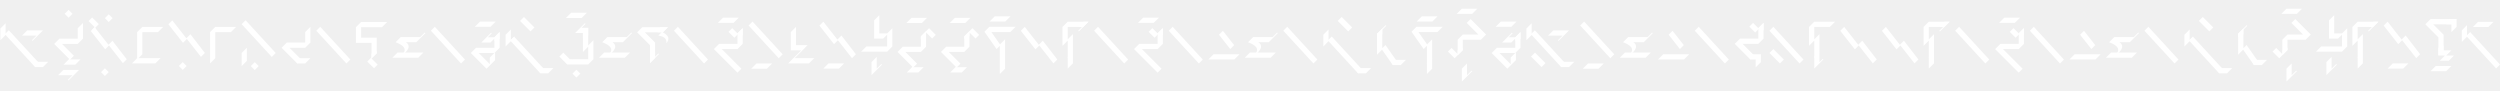
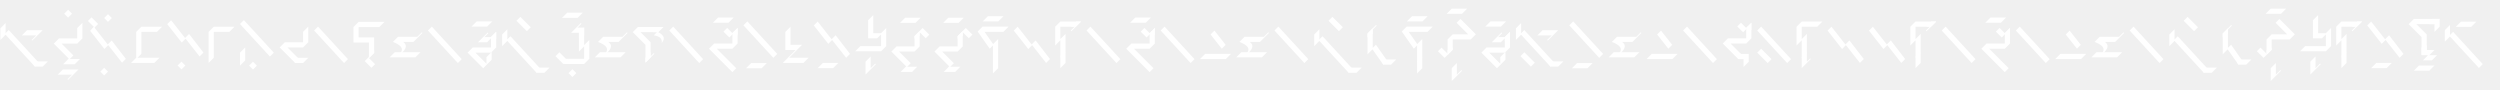
- <svg xmlns="http://www.w3.org/2000/svg" viewBox="0 0 1440 52" width="1440" height="52" fill="#fff" color="#fff" stroke="none">
+ <svg xmlns="http://www.w3.org/2000/svg" viewBox="0 0 1450 52" width="1450" height="52" fill="#fff" color="#fff" stroke="none">
  <g>
    <svg x="0" y="0" width="28" height="52" viewBox="0 0 91.3 172.295" preserveAspectRatio="xMidYMid meet" color="#fff" fill="#fff" stroke="none">
      <g transform="translate(45.65 86.14745)">
        <g>
          <g>
            <path d="M -29.35 -28.175 l -7.5 7.5 57.5 62.5 7.5 -7.5 -57.5 -62.5 z" />
            <path d="M -35.65 -19.475 q 4.2 0.65 6.3 -2.7 q 0.8 -1 0 -6 l -6.3 6.3 l 0 -19.95 l -10 10.1 l 0 22.35 l 10 -10.1 z" />
            <path d="M 18.05 31.825 q -1.655 2.716 2.6 10 l 15 0 l 10 -10 l -20 0 q -7.015 -2.931 -7.6 0 z" />
            <path d="M 23.25 -18.175 l -8.8 8.8 l 1.2 1.2 l 20 -20 l -30 0 l -10 10 l 27.6 0 z" />
          </g>
        </g>
      </g>
    </svg>
    <svg x="31" y="0" width="17" height="52" viewBox="0 0 55 172.295" preserveAspectRatio="xMidYMid meet" color="#fff" fill="#fff" stroke="none">
      <g transform="translate(27.5 86.14745)">
        <g>
          <g>
            <path d="M 27.5 -42.325 l -10 10 l 0 20 l -35 0 l -10 10 l 29.95 29.95 l 7.5 -7.5 l -22.45 -22.45 l 30 0 l 10 -10 l 0 -30 z" />
            <g>
              <path d="M 1.55 26.025 l -11.2 11.3 l 22.4 0 l 10 -10.1 l -19.9 0 l 7.1 -7.1 q -10.446 -1.157 -8.4 5.9 z" />
            </g>
            <path d="M -7.5 -59.825 l 7.5 7.5 l 7.5 -7.5 l -7.5 -7.5 l -7.5 7.5 z" />
            <path d="M 7.6 57.325 l -8.8 8.8 l 1.2 1.2 l 20 -20 l -30 0 l -10 10 l 27.6 0 z" />
          </g>
        </g>
      </g>
    </svg>
    <svg x="51" y="0" width="22" height="52" viewBox="0 0 74.3 172.295" preserveAspectRatio="xMidYMid meet" color="#fff" fill="#fff" stroke="none">
      <g transform="translate(37.15 86.14745)">
        <g>
          <g>
            <path d="M -4.85 8.1 l 7.45 -7.5 27.05 34.4 7.5 -7.5 -27.8 -36 -7.75 7.8 -26.95 -34.3 -7.5 7.5 28 35.6 z" />
            <path d="M -37.15 -46.8 l 11.8 11.8 l -5 5 q 7.681 1.687 7.1 -0.5 l -0.95 -3.35 l 7.05 -7.05 l -13 -12.9 z" />
            <path d="M -5.35 -52.5 l 7.5 7.5 l 7.5 -7.5 l -7.5 -7.5 l -7.5 7.5 z" />
            <path d="M -12.85 52.5 l 7.5 7.5 l 7.5 -7.5 l -7.5 -7.5 l -7.5 7.5 z" />
          </g>
        </g>
      </g>
    </svg>
    <svg x="76" y="0" width="18" height="52" viewBox="0 0 60 172.295" preserveAspectRatio="xMidYMid meet" color="#fff" fill="#fff" stroke="none">
      <g transform="translate(30 86.14745)">
        <g>
          <g>
            <path d="M -10 -35 l -10 10 l 0 50 l -10 10 l 45 0 l 10 -10 l -42.6 0 l 7.6 -7.6 l 0 -42.4 l 30 0 l 10 -10 l -40 0 z" />
          </g>
        </g>
      </g>
    </svg>
    <svg x="97" y="0" width="21" height="52" viewBox="0 0 70 172.295" preserveAspectRatio="xMidYMid meet" color="#fff" fill="#fff" stroke="none">
      <g transform="translate(35 86.14745)">
        <g>
          <g>
            <path d="M -7 -4.4 l 7.45 -7.5 27.05 34.4 7.5 -7.5 -27.8 -36 -7.75 7.8 -26.95 -34.3 -7.5 7.5 28 35.6 z" />
            <path d="M -15 40 l 7.5 7.5 l 7.5 -7.5 l -7.5 -7.5 l -7.5 7.5 z" />
          </g>
        </g>
      </g>
    </svg>
    <svg x="121" y="0" width="15" height="52" viewBox="0 0 50 172.295" preserveAspectRatio="xMidYMid meet" color="#fff" fill="#fff" stroke="none">
      <g transform="translate(25 86.14745)">
        <g>
          <g>
            <path d="M -15 -35 l -10 10 l 0 60 l 10 -10 l 0 -50 l 30 0 l 10 -10 l -40 0 z" />
          </g>
        </g>
      </g>
    </svg>
    <svg x="139" y="0" width="20" height="52" viewBox="0 0 65 172.295" preserveAspectRatio="xMidYMid meet" color="#fff" fill="#fff" stroke="none">
      <g transform="translate(32.5 86.14745)">
        <g>
          <g>
            <path d="M -25 -47.5 l -7.5 7.5 57.5 62.5 7.5 -7.5 -57.5 -62.5 z" />
            <path d="M -22.5 5 l -10 10 l 0 25 l 10 -10 l 0 -25 z" />
            <path d="M -15 40 l 7.5 7.5 l 7.5 -7.5 l -7.5 -7.5 l -7.5 7.5 z" />
          </g>
        </g>
      </g>
    </svg>
    <svg x="162" y="0" width="17" height="52" viewBox="0 0 55 172.295" preserveAspectRatio="xMidYMid meet" color="#fff" fill="#fff" stroke="none">
      <g transform="translate(27.5 86.14745)">
        <g>
          <g>
            <path d="M 27.5 -34.975 l -10 10 l 0 20 l -35 0 l -10 10 l 29.95 29.95 l 7.5 -7.5 l -22.45 -22.45 l 30 0 l 10 -10 l 0 -30 z" />
            <g>
              <path d="M -0.15 24.975 q -1.655 2.716 2.6 10 l 15 0 l 10 -10 l -20 0 q -7.015 -2.931 -7.6 0 z" />
            </g>
          </g>
        </g>
      </g>
    </svg>
    <svg x="182" y="0" width="20" height="52" viewBox="0 0 65 172.295" preserveAspectRatio="xMidYMid meet" color="#fff" fill="#fff" stroke="none">
      <g transform="translate(32.5 86.14745)">
        <g>
          <g>
            <path d="M -25 -35 l -7.5 7.5 57.5 62.5 7.5 -7.5 -57.5 -62.5 z" />
          </g>
        </g>
      </g>
    </svg>
    <svg x="205" y="0" width="18" height="52" viewBox="0 0 60 172.295" preserveAspectRatio="xMidYMid meet" color="#fff" fill="#fff" stroke="none">
      <g transform="translate(30 86.14745)">
        <g>
          <g>
            <path d="M 20 -34.4 l 10 -10 l -50 0 l -10 10 l 0 30 l 30 0 l 0 30 l 10 -10 l 0 -30 l -30 0 l 0 -20 l 40 0 z" />
            <g>
              <path d="M 11.8 37.4 l -11.8 -11.8 l 10 -10 l 0 -5 q -5.188 7.964 -10 5 l 0 7.7 l -8.2 8.2 l 13 12.9 l 7 -7 z" />
            </g>
          </g>
        </g>
      </g>
    </svg>
    <svg x="226" y="0" width="19" height="52" viewBox="0 0 63.75 172.295" preserveAspectRatio="xMidYMid meet" color="#fff" fill="#fff" stroke="none">
      <g transform="translate(31.875 86.14745)">
        <g>
          <g>
            <path d="M -25.625 -5.65 q 24.3 9.1 15 21.3 l 1.25 1.15 q 15.85 -14.1 3.75 -22.45 l 20 0 l 17.5 -17.5 l -1.2 -1.2 l -8.7 8.7 l -37.6 0 l -10 10 z" />
            <path d="M -21.875 14.35 l -10 10 l 50 0 l 10 -10 l -50 0 z" />
          </g>
        </g>
      </g>
    </svg>
    <svg x="248" y="0" width="20" height="52" viewBox="0 0 65 172.295" preserveAspectRatio="xMidYMid meet" color="#fff" fill="#fff" stroke="none">
      <g transform="translate(32.5 86.14745)">
        <g>
          <g>
            <path d="M -25 -35 l -7.5 7.5 57.5 62.5 7.5 -7.5 -57.5 -62.5 z" />
          </g>
        </g>
      </g>
    </svg>
    <svg x="271" y="0" width="17" height="52" viewBox="0 0 55 172.295" preserveAspectRatio="xMidYMid meet" color="#fff" fill="#fff" stroke="none">
      <g transform="translate(27.5 86.14745)">
        <g>
          <g>
            <path d="M 27.5 -24.975 l -10 10 l 0 20 l -35 0 l -10 10 l 29.95 29.95 l 7.5 -7.5 l -22.45 -22.45 l 30 0 l 10 -10 l 0 -30 z" />
            <g>
              <path d="M 17.55 -12.575 l -0.05 5.05 q 4.6 -6.3 10 -4 l 0 -13.45 l -9.95 10 l -12.65 0 l 7.5 -7.5 l -1.2 -1.2 l -18.7 18.7 l 17.45 0 l 7.6 -7.6 z" />
            </g>
            <g>
              <path d="M 8.75 36.275 q -6.486 -1.216 -4.75 5 q 2.924 -3.894 5.95 -3.8 l 8.8 -8.8 l 0 -15 l -10 10 l 0 12.6 z" />
            </g>
            <path d="M 10 -34.975 l 10 -10 l -30 0 l -10 10 l 30 0 z" />
          </g>
        </g>
      </g>
    </svg>
    <svg x="291" y="0" width="28" height="52" viewBox="0 0 91.3 172.295" preserveAspectRatio="xMidYMid meet" color="#fff" fill="#fff" stroke="none">
      <g transform="translate(45.65 86.14745)">
        <g>
          <g>
            <path d="M -29.35 -16.25 l -7.5 7.5 57.5 62.5 7.5 -7.5 -57.5 -62.5 z" />
            <path d="M -35.65 -7.55 q 4.2 0.65 6.3 -2.7 q 0.8 -1 0 -6 l -6.3 6.3 l 0 -19.95 l -10 10.1 l 0 22.35 l 10 -10.1 z" />
            <path d="M 18.05 43.75 q -1.655 2.716 2.6 10 l 15 0 l 10 -10 l -20 0 q -7.015 -2.931 -7.6 0 z" />
            <path d="M -18.1 -46.25 l 20 20 l 7.5 -7.5 l -20 -20 l -7.5 7.5 z" />
          </g>
        </g>
      </g>
    </svg>
    <svg x="322" y="0" width="20" height="52" viewBox="0 0 65 172.295" preserveAspectRatio="xMidYMid meet" color="#fff" fill="#fff" stroke="none">
      <g transform="translate(32.5 86.14745)">
        <g>
          <g>
            <path d="M 22.5 36.85 l 10 -10 l 0 -36.3 l -10 10.05 l 0 -33.75 l -10 10 l 0 36.15 l 10 -10 l 0 23.85 l -30 0 l -10 10 l 40 0 z" />
            <g>
              <path d="M 22.5 -18.15 l 0 -15 l -12.6 0 l 7.5 -7.5 l -1.2 -1.2 l -18.7 18.7 l 15 0 l 0 10 q 3.85 -7.75 10 -5 z" />
            </g>
            <g>
              <path d="M -12.5 26.85 l -12.5 -12.5 l -7.5 7.5 l 15 15 q 8.65 -2.75 10 -10 l -5 0 z" />
            </g>
            <path d="M 10 -51.85 l 10 -10 l -30 0 l -10 10 l 30 0 z" />
            <path d="M -7.5 54.35 l 7.5 7.5 l 7.5 -7.5 l -7.5 -7.5 l -7.5 7.5 z" />
          </g>
        </g>
      </g>
    </svg>
    <svg x="345" y="0" width="19" height="52" viewBox="0 0 63.75 172.295" preserveAspectRatio="xMidYMid meet" color="#fff" fill="#fff" stroke="none">
      <g transform="translate(31.875 86.14745)">
        <g>
          <g>
            <path d="M -25.625 -5.65 q 24.3 9.1 15 21.3 l 1.25 1.15 q 15.85 -14.1 3.75 -22.45 l 20 0 l 17.5 -17.5 l -1.2 -1.2 l -8.7 8.7 l -37.6 0 l -10 10 z" />
            <path d="M -21.875 14.35 l -10 10 l 50 0 l 10 -10 l -50 0 z" />
          </g>
        </g>
      </g>
    </svg>
    <svg x="367" y="0" width="18" height="52" viewBox="0 0 60.959 172.295" preserveAspectRatio="xMidYMid meet" color="#fff" fill="#fff" stroke="none">
      <g transform="translate(30.49805 86.14745)">
        <g>
          <g>
            <path d="M -15.448 -25 l 34.95 0 l 10 -10 l -50 0 l -10 10 l 25 25 l 0 35 l 10 -10 l 0 -30.05 l -19.95 -19.95 z" />
            <g>
              <path d="M 13.852 -35 l 15.65 0 l -10 10 q 17.75 9.4 6.85 21.2 q 2.15 -12.25 -15.5 -14.85 l 6.3 -6.35 l -8.1 0 q 9.5 -4.8 4.8 -10 z" />
            </g>
            <g>
              <path d="M 4.502 13.8 q -5 12.14 -10 11.2 l 0 10 l 17.5 -17.5 l -1.2 -1.2 l -6.3 6.3 l 0 -8.8 z" />
            </g>
          </g>
        </g>
      </g>
    </svg>
    <svg x="388" y="0" width="20" height="52" viewBox="0 0 65 172.295" preserveAspectRatio="xMidYMid meet" color="#fff" fill="#fff" stroke="none">
      <g transform="translate(32.5 86.14745)">
        <g>
          <g>
            <path d="M -25 -35 l -7.5 7.5 57.5 62.5 7.5 -7.5 -57.5 -62.5 z" />
          </g>
        </g>
      </g>
    </svg>
    <svg x="411" y="0" width="17" height="52" viewBox="0 0 55 172.295" preserveAspectRatio="xMidYMid meet" color="#fff" fill="#fff" stroke="none">
      <g transform="translate(27.5 86.14745)">
        <g>
          <g>
            <path d="M 27.5 -32.475 l -10 10 l 0 20 l -35 0 l -10 10 l 29.95 29.95 l 7.5 -7.5 l -22.45 -22.45 l 30 0 l 10 -10 l 0 -30 z" />
            <g>
              <path d="M 17.85 -20.375 q 0.375 -0.363 1.15 -1.15 q 6.261 -1.099 8.5 3.8 l 0 -14.75 l -10 10 l -10 -10 l -7.15 7.15 l 11.3 11.2 l 5.85 -5.9 q 0.04 -0.029 0.35 -0.35 z" />
            </g>
            <g>
              <path d="M 17.45 52.475 l 7.5 -7.5 l -15 -15 q -6.8 0.5 -7.5 7.5 l 15 15 z" />
            </g>
            <path d="M 10 -42.475 l 10 -10 l -30 0 l -10 10 l 30 0 z" />
          </g>
        </g>
      </g>
    </svg>
    <svg x="431" y="0" width="20" height="52" viewBox="0 0 65 172.295" preserveAspectRatio="xMidYMid meet" color="#fff" fill="#fff" stroke="none">
      <g transform="translate(32.5 86.14745)">
        <g>
          <g>
            <path d="M -25 -45 l -7.5 7.5 57.5 62.5 7.5 -7.5 -57.5 -62.5 z" />
            <path d="M 2.5 45 l 10 -10 l -30 0 l -10 10 l 30 0 z" />
          </g>
        </g>
      </g>
    </svg>
    <svg x="454" y="0" width="15" height="52" viewBox="0 0 50 172.295" preserveAspectRatio="xMidYMid meet" color="#fff" fill="#fff" stroke="none">
      <g transform="translate(25 86.14745)">
        <g>
          <g>
            <path d="M -10 -35 l -10 10 l 0 35 l 19.95 0 l -24.95 25 l 40 0 l 10 -10 l -37.6 0 l 24.85 -25 l -22.25 0 l 0 -35 z" />
          </g>
        </g>
      </g>
    </svg>
    <svg x="472" y="0" width="21" height="52" viewBox="0 0 70 172.295" preserveAspectRatio="xMidYMid meet" color="#fff" fill="#fff" stroke="none">
      <g transform="translate(35 86.14745)">
        <g>
          <g>
            <path d="M -7 -1.9 l 7.45 -7.5 27.05 34.4 7.5 -7.5 -27.8 -36 -7.75 7.8 -26.95 -34.3 -7.5 7.5 28 35.6 z" />
            <path d="M 2.5 45 l 10 -10 l -30 0 l -10 10 l 30 0 z" />
          </g>
        </g>
      </g>
    </svg>
    <svg x="496" y="0" width="18" height="52" viewBox="0 0 60 172.295" preserveAspectRatio="xMidYMid meet" color="#fff" fill="#fff" stroke="none">
      <g transform="translate(30 86.14745)">
        <g>
          <g>
            <path d="M -20 2.5 l -10 10 l 50 0 l 10 -10 l 0 -35 l -10 10 l -15 0 l 0 -35 l -10 10 l 0 35 l 17.35 0 l 7.65 -7.6 l 0 22.6 l -40 0 z" />
            <path d="M -10 32.5 l 0 25 l 20 -20 l -1.2 -1.2 l -8.8 8.8 l 0 -22.6 l -10 10 z" />
          </g>
        </g>
      </g>
    </svg>
    <svg x="517" y="0" width="22" height="52" viewBox="0 0 73.8 172.295" preserveAspectRatio="xMidYMid meet" color="#fff" fill="#fff" stroke="none">
      <g transform="translate(36.9 86.14745)">
        <g>
          <g>
            <path d="M 18.1 -26.9 l -10 10 l 0 20 l -35 0 l -10 10 l 29.95 29.95 l 7.5 -7.5 l -22.45 -22.45 l 30 0 l 10 -10 l 0 -30 z" />
            <g>
              <path d="M 8.1 -16.9 l 0 5 q 6.25 -9 10 -5 l 0 -7.6 l 11.8 11.7 l 7 -7 l -12.95 -12.95 l -15.85 15.85 z" />
            </g>
            <g>
              <path d="M -7.85 41.45 l -11.2 11.3 l 22.4 0 l 10 -10.1 l -19.9 0 l 7.1 -7.1 q -10.446 -1.157 -8.4 5.9 z" />
            </g>
            <path d="M 10 -42.75 l 10 -10 l -30 0 l -10 10 l 30 0 z" />
          </g>
        </g>
      </g>
    </svg>
    <svg x="542" y="0" width="22" height="52" viewBox="0 0 73.8 172.295" preserveAspectRatio="xMidYMid meet" color="#fff" fill="#fff" stroke="none">
      <g transform="translate(36.9 86.14745)">
        <g>
          <g>
            <path d="M 18.1 -26.9 l -10 10 l 0 20 l -35 0 l -10 10 l 29.95 29.95 l 7.5 -7.5 l -22.45 -22.45 l 30 0 l 10 -10 l 0 -30 z" />
            <g>
              <path d="M 8.1 -16.9 l 0 5 q 6.25 -9 10 -5 l 0 -7.6 l 11.8 11.7 l 7 -7 l -12.95 -12.95 l -15.85 15.85 z" />
            </g>
            <g>
              <path d="M -7.85 41.45 l -11.2 11.3 l 22.4 0 l 10 -10.1 l -19.9 0 l 7.1 -7.1 q -10.446 -1.157 -8.4 5.9 z" />
            </g>
            <path d="M 10 -42.75 l 10 -10 l -30 0 l -10 10 l 30 0 z" />
          </g>
        </g>
      </g>
    </svg>
    <svg x="567" y="0" width="18" height="52" viewBox="0 0 59.45 172.295" preserveAspectRatio="xMidYMid meet" color="#fff" fill="#fff" stroke="none">
      <g transform="translate(29.725 86.14745)">
        <g>
          <g>
            <path d="M 29.675 -35 l -50 0 l -9.4 9.4 l 23.2 33.05 l 6.2 -6.25 l 0 33.8 l 10 -10 l 0 -36.15 l -1.1 1.1 q -2.967 2.977 -5.95 5.95 l -1.95 2 l -0.65 0.65 l -16.5 -23.5 l 36.2 0 l 10 -10 z" />
            <g>
              <path d="M -0.325 55 l 10 -10 l 0 -20 q -7.3 -5 -10 10 l 0 20 z" />
            </g>
            <path d="M 10 -45 l 10 -10 l -30 0 l -10 10 l 30 0 z" />
          </g>
        </g>
      </g>
    </svg>
    <svg x="588" y="0" width="21" height="52" viewBox="0 0 70 172.295" preserveAspectRatio="xMidYMid meet" color="#fff" fill="#fff" stroke="none">
      <g transform="translate(35 86.14745)">
        <g>
          <g>
            <path d="M -7 8.1 l 7.45 -7.5 27.05 34.4 7.5 -7.5 -27.8 -36 -7.75 7.8 -26.95 -34.3 -7.5 7.5 28 35.6 z" />
          </g>
        </g>
      </g>
    </svg>
    <svg x="612" y="0" width="15" height="52" viewBox="0 0 50 172.295" preserveAspectRatio="xMidYMid meet" color="#fff" fill="#fff" stroke="none">
      <g transform="translate(25 86.14745)">
        <g>
          <g>
            <path d="M -15 -45 l -10 10 l 0 36.3 l 10 -10.05 l 0 33.75 l 10 -10 l 0 -36.15 l -10 10 l 0 -23.85 l 30 0 l 10 -10 l -40 0 z" />
            <g>
              <path d="M 5.1 -27.5 l 1.2 1.2 l 18.7 -18.7 l -10 0 q 0.85 5.4 -10 10 l 7.6 0 l -7.5 7.5 z" />
            </g>
            <g>
              <path d="M -15 45 l 10 -10 l 0 -20 q -7.3 -5 -10 10 l 0 20 z" />
            </g>
          </g>
        </g>
      </g>
    </svg>
    <svg x="630" y="0" width="20" height="52" viewBox="0 0 65 172.295" preserveAspectRatio="xMidYMid meet" color="#fff" fill="#fff" stroke="none">
      <g transform="translate(32.5 86.14745)">
        <g>
          <g>
            <path d="M -25 -35 l -7.5 7.5 57.5 62.5 7.5 -7.5 -57.5 -62.5 z" />
          </g>
        </g>
      </g>
    </svg>
    <svg x="653" y="0" width="17" height="52" viewBox="0 0 55 172.295" preserveAspectRatio="xMidYMid meet" color="#fff" fill="#fff" stroke="none">
      <g transform="translate(27.5 86.14745)">
        <g>
          <g>
            <path d="M 27.5 -32.475 l -10 10 l 0 20 l -35 0 l -10 10 l 29.95 29.95 l 7.5 -7.5 l -22.45 -22.45 l 30 0 l 10 -10 l 0 -30 z" />
            <g>
              <path d="M 17.85 -20.375 q 0.375 -0.363 1.15 -1.15 q 6.261 -1.099 8.5 3.8 l 0 -14.75 l -10 10 l -10 -10 l -7.15 7.15 l 11.3 11.2 l 5.85 -5.9 q 0.04 -0.029 0.35 -0.35 z" />
            </g>
            <g>
              <path d="M 17.45 52.475 l 7.5 -7.5 l -15 -15 q -6.8 0.5 -7.5 7.5 l 15 15 z" />
            </g>
            <path d="M 10 -42.475 l 10 -10 l -30 0 l -10 10 l 30 0 z" />
          </g>
        </g>
      </g>
    </svg>
    <svg x="673" y="0" width="20" height="52" viewBox="0 0 65 172.295" preserveAspectRatio="xMidYMid meet" color="#fff" fill="#fff" stroke="none">
      <g transform="translate(32.5 86.14745)">
        <g>
          <g>
            <path d="M -25 -35 l -7.5 7.5 57.5 62.5 7.5 -7.5 -57.5 -62.5 z" />
          </g>
        </g>
      </g>
    </svg>
    <svg x="696" y="0" width="18" height="52" viewBox="0 0 60 172.295" preserveAspectRatio="xMidYMid meet" color="#fff" fill="#fff" stroke="none">
      <g transform="translate(30 86.14745)">
        <g>
          <g>
            <path d="M -2.05 -27.5 l -7.5 7.5 l 21.65 27.5 l 7.45 -7.5 l -21.6 -27.5 z" />
            <path d="M -20 17.5 l -10 10 l 50 0 l 10 -10 l -50 0 z" />
          </g>
        </g>
      </g>
    </svg>
    <svg x="717" y="0" width="19" height="52" viewBox="0 0 63.75 172.295" preserveAspectRatio="xMidYMid meet" color="#fff" fill="#fff" stroke="none">
      <g transform="translate(31.875 86.14745)">
        <g>
          <g>
            <path d="M -25.625 -5.65 q 24.3 9.1 15 21.3 l 1.25 1.15 q 15.85 -14.1 3.75 -22.45 l 20 0 l 17.5 -17.5 l -1.2 -1.2 l -8.7 8.7 l -37.6 0 l -10 10 z" />
            <path d="M -21.875 14.35 l -10 10 l 50 0 l 10 -10 l -50 0 z" />
          </g>
        </g>
      </g>
    </svg>
    <svg x="739" y="0" width="20" height="52" viewBox="0 0 65 172.295" preserveAspectRatio="xMidYMid meet" color="#fff" fill="#fff" stroke="none">
      <g transform="translate(32.5 86.14745)">
        <g>
          <g>
            <path d="M -25 -35 l -7.5 7.5 57.5 62.5 7.5 -7.5 -57.5 -62.5 z" />
          </g>
        </g>
      </g>
    </svg>
    <svg x="762" y="0" width="28" height="52" viewBox="0 0 91.3 172.295" preserveAspectRatio="xMidYMid meet" color="#fff" fill="#fff" stroke="none">
      <g transform="translate(45.65 86.14745)">
        <g>
          <g>
            <path d="M -29.35 -16.25 l -7.5 7.5 57.5 62.5 7.5 -7.5 -57.5 -62.5 z" />
            <path d="M -35.65 -7.55 q 4.2 0.65 6.3 -2.7 q 0.8 -1 0 -6 l -6.3 6.3 l 0 -19.95 l -10 10.1 l 0 22.35 l 10 -10.1 z" />
            <path d="M 18.05 43.75 q -1.655 2.716 2.6 10 l 15 0 l 10 -10 l -20 0 q -7.015 -2.931 -7.6 0 z" />
            <path d="M -18.1 -46.25 l 20 20 l 7.5 -7.5 l -20 -20 l -7.5 7.5 z" />
          </g>
        </g>
      </g>
    </svg>
    <svg x="793" y="0" width="17" height="52" viewBox="0 0 55.2 172.295" preserveAspectRatio="xMidYMid meet" color="#fff" fill="#fff" stroke="none">
      <g transform="translate(27.6 86.14745)">
        <g>
          <g>
            <path d="M -17.6 -31.775 l -10 10 l 0 40 l 9.55 -9.55 l 20.65 29.4 l 7.5 -7.5 l -21.6 -30.85 l -6.1 6.1 l 0 -37.6 z" />
            <g>
              <path d="M -10.1 -36.875 l -1.2 -1.2 l -16.3 16.3 l 0 7.75 q 5 -9.444 10 -6.55 l 0 -8.8 l 7.5 -7.5 z" />
            </g>
            <g>
              <path d="M 0 28.075 q -1.655 2.716 2.6 10 l 15 0 l 10 -10 l -20 0 q -7.015 -2.931 -7.6 0 z" />
            </g>
          </g>
        </g>
      </g>
    </svg>
    <svg x="813" y="0" width="18" height="52" viewBox="0 0 59.45 172.295" preserveAspectRatio="xMidYMid meet" color="#fff" fill="#fff" stroke="none">
      <g transform="translate(29.725 86.14745)">
        <g>
          <g>
            <path d="M 29.675 -35 l -50 0 l -9.4 9.4 l 23.2 33.05 l 6.2 -6.25 l 0 33.8 l 10 -10 l 0 -36.15 l -1.1 1.1 q -2.967 2.977 -5.95 5.95 l -1.95 2 l -0.65 0.65 l -16.5 -23.5 l 36.2 0 l 10 -10 z" />
            <g>
              <path d="M -0.325 55 l 10 -10 l 0 -20 q -7.3 -5 -10 10 l 0 20 z" />
            </g>
            <path d="M 10 -45 l 10 -10 l -30 0 l -10 10 l 30 0 z" />
          </g>
        </g>
      </g>
    </svg>
    <svg x="834" y="0" width="22" height="52" viewBox="0 0 73.8 172.295" preserveAspectRatio="xMidYMid meet" color="#fff" fill="#fff" stroke="none">
      <g transform="translate(36.9 86.14745)">
        <g>
          <g>
            <path d="M -18.1 19.55 l 10 -10 l 0 -20 l 35 0 l 10 -10 l -29.95 -29.95 l -7.5 7.5 l 22.45 22.45 l -30 0 l -10 10 l 0 30 z" />
            <g>
              <path d="M -8.1 9.55 l 0 -5 q -6.25 9 -10 5 l 0 7.6 l -11.8 -11.7 l -7 7 l 12.95 12.95 l 15.85 -15.85 z" />
            </g>
            <path d="M 10 -60.4 l 10 -10 l -30 0 l -10 10 l 30 0 z" />
            <path d="M -10 45.4 l 0 25 l 20 -20 l -1.2 -1.2 l -8.8 8.8 l 0 -22.6 l -10 10 z" />
          </g>
        </g>
      </g>
    </svg>
    <svg x="859" y="0" width="17" height="52" viewBox="0 0 55 172.295" preserveAspectRatio="xMidYMid meet" color="#fff" fill="#fff" stroke="none">
      <g transform="translate(27.5 86.14745)">
        <g>
          <g>
            <path d="M 27.5 -24.975 l -10 10 l 0 20 l -35 0 l -10 10 l 29.95 29.95 l 7.5 -7.5 l -22.45 -22.45 l 30 0 l 10 -10 l 0 -30 z" />
            <g>
              <path d="M 17.55 -12.575 l -0.05 5.05 q 4.6 -6.3 10 -4 l 0 -13.45 l -9.95 10 l -12.65 0 l 7.5 -7.5 l -1.2 -1.2 l -18.7 18.7 l 17.45 0 l 7.6 -7.6 z" />
            </g>
            <g>
              <path d="M 8.75 36.275 q -6.486 -1.216 -4.75 5 q 2.924 -3.894 5.95 -3.8 l 8.8 -8.8 l 0 -15 l -10 10 l 0 12.6 z" />
            </g>
            <path d="M 10 -34.975 l 10 -10 l -30 0 l -10 10 l 30 0 z" />
          </g>
        </g>
      </g>
    </svg>
    <svg x="879" y="0" width="28" height="52" viewBox="0 0 91.3 172.295" preserveAspectRatio="xMidYMid meet" color="#fff" fill="#fff" stroke="none">
      <g transform="translate(45.65 86.14745)">
        <g>
          <g>
            <path d="M -29.35 -28.175 l -7.5 7.5 57.5 62.5 7.5 -7.5 -57.5 -62.5 z" />
            <path d="M -35.65 -19.475 q 4.2 0.65 6.3 -2.7 q 0.8 -1 0 -6 l -6.3 6.3 l 0 -19.95 l -10 10.1 l 0 22.35 l 10 -10.1 z" />
            <path d="M 18.05 31.825 q -1.655 2.716 2.6 10 l 15 0 l 10 -10 l -20 0 q -7.015 -2.931 -7.6 0 z" />
            <path d="M -36.85 21.825 l 20 20 l 7.5 -7.5 l -20 -20 l -7.5 7.5 z" />
            <path d="M 23.25 -18.175 l -8.8 8.8 l 1.2 1.2 l 20 -20 l -30 0 l -10 10 l 27.6 0 z" />
          </g>
        </g>
      </g>
    </svg>
    <svg x="910" y="0" width="20" height="52" viewBox="0 0 65 172.295" preserveAspectRatio="xMidYMid meet" color="#fff" fill="#fff" stroke="none">
      <g transform="translate(32.5 86.14745)">
        <g>
          <g>
            <path d="M -25 -45 l -7.5 7.5 57.5 62.5 7.5 -7.5 -57.5 -62.5 z" />
            <path d="M 2.5 45 l 10 -10 l -30 0 l -10 10 l 30 0 z" />
          </g>
        </g>
      </g>
    </svg>
    <svg x="933" y="0" width="19" height="52" viewBox="0 0 63.75 172.295" preserveAspectRatio="xMidYMid meet" color="#fff" fill="#fff" stroke="none">
      <g transform="translate(31.875 86.14745)">
        <g>
          <g>
            <path d="M -25.625 -5.65 q 24.3 9.1 15 21.3 l 1.25 1.15 q 15.85 -14.1 3.75 -22.45 l 20 0 l 17.5 -17.5 l -1.2 -1.2 l -8.7 8.7 l -37.6 0 l -10 10 z" />
            <path d="M -21.875 14.35 l -10 10 l 50 0 l 10 -10 l -50 0 z" />
          </g>
        </g>
      </g>
    </svg>
    <svg x="955" y="0" width="18" height="52" viewBox="0 0 60 172.295" preserveAspectRatio="xMidYMid meet" color="#fff" fill="#fff" stroke="none">
      <g transform="translate(30 86.14745)">
        <g>
          <g>
            <path d="M -2.05 -27.5 l -7.5 7.5 l 21.65 27.5 l 7.45 -7.5 l -21.6 -27.5 z" />
            <path d="M -20 17.5 l -10 10 l 50 0 l 10 -10 l -50 0 z" />
          </g>
        </g>
      </g>
    </svg>
    <svg x="976" y="0" width="20" height="52" viewBox="0 0 65 172.295" preserveAspectRatio="xMidYMid meet" color="#fff" fill="#fff" stroke="none">
      <g transform="translate(32.5 86.14745)">
        <g>
          <g>
            <path d="M -25 -35 l -7.5 7.5 57.5 62.5 7.5 -7.5 -57.5 -62.5 z" />
          </g>
        </g>
      </g>
    </svg>
    <svg x="999" y="0" width="17" height="52" viewBox="0 0 55 172.295" preserveAspectRatio="xMidYMid meet" color="#fff" fill="#fff" stroke="none">
      <g transform="translate(27.5 86.14745)">
        <g>
          <g>
            <path d="M 27.5 -42.475 l -10 10 l 0 20 l -35 0 l -10 10 l 29.95 29.95 l 7.5 -7.5 l -22.45 -22.45 l 30 0 l 10 -10 l 0 -30 z" />
            <g>
              <path d="M 17.85 -30.375 q 0.375 -0.363 1.15 -1.15 q 6.261 -1.099 8.5 3.8 l 0 -14.75 l -10 10 l -10 -10 l -7.15 7.15 l 11.3 11.2 l 5.85 -5.9 q 0.04 -0.029 0.35 -0.35 z" />
            </g>
            <g>
              <path d="M 22.45 17.475 l -15 0 q -7 -2.95 -7.6 0 q -1.65 2.7 2.6 10 l 10 0 l 0 15 l 10 -10 l 0 -15 z" />
            </g>
          </g>
        </g>
      </g>
    </svg>
    <svg x="1019" y="0" width="20" height="52" viewBox="0 0 65 172.295" preserveAspectRatio="xMidYMid meet" color="#fff" fill="#fff" stroke="none">
      <g transform="translate(32.5 86.14745)">
        <g>
          <g>
            <path d="M -25 -35 l -7.5 7.5 57.5 62.5 7.5 -7.5 -57.5 -62.5 z" />
            <path d="M -32.5 15 l 20 20 l 7.5 -7.5 l -20 -20 l -7.5 7.5 z" />
          </g>
        </g>
      </g>
    </svg>
    <svg x="1042" y="0" width="15" height="52" viewBox="0 0 50 172.295" preserveAspectRatio="xMidYMid meet" color="#fff" fill="#fff" stroke="none">
      <g transform="translate(25 86.14745)">
        <g>
          <g>
            <path d="M -15 -45 l -10 10 l 0 36.3 l 10 -10.05 l 0 33.75 l 10 -10 l 0 -36.15 l -10 10 l 0 -23.85 l 30 0 l 10 -10 l -40 0 z" />
            <g>
              <path d="M -5 32.6 l 0 -17.6 q -7.3 -5 -10 10 l 0 20 l 17.5 -17.5 l -1.2 -1.2 l -6.3 6.3 z" />
            </g>
          </g>
        </g>
      </g>
    </svg>
    <svg x="1060" y="0" width="21" height="52" viewBox="0 0 70 172.295" preserveAspectRatio="xMidYMid meet" color="#fff" fill="#fff" stroke="none">
      <g transform="translate(35 86.14745)">
        <g>
          <g>
            <path d="M -7 8.1 l 7.45 -7.5 27.05 34.4 7.5 -7.5 -27.8 -36 -7.75 7.8 -26.95 -34.3 -7.5 7.5 28 35.6 z" />
          </g>
        </g>
      </g>
    </svg>
    <svg x="1084" y="0" width="21" height="52" viewBox="0 0 70 172.295" preserveAspectRatio="xMidYMid meet" color="#fff" fill="#fff" stroke="none">
      <g transform="translate(35 86.14745)">
        <g>
          <g>
            <path d="M -7 8.1 l 7.45 -7.5 27.05 34.4 7.5 -7.5 -27.8 -36 -7.75 7.8 -26.95 -34.3 -7.5 7.5 28 35.6 z" />
          </g>
        </g>
      </g>
    </svg>
    <svg x="1108" y="0" width="15" height="52" viewBox="0 0 50 172.295" preserveAspectRatio="xMidYMid meet" color="#fff" fill="#fff" stroke="none">
      <g transform="translate(25 86.14745)">
        <g>
          <g>
            <path d="M -15 -45 l -10 10 l 0 36.3 l 10 -10.05 l 0 33.75 l 10 -10 l 0 -36.15 l -10 10 l 0 -23.85 l 30 0 l 10 -10 l -40 0 z" />
            <g>
              <path d="M 5.1 -27.5 l 1.2 1.2 l 18.7 -18.7 l -10 0 q 0.85 5.4 -10 10 l 7.6 0 l -7.5 7.5 z" />
            </g>
            <g>
              <path d="M -15 45 l 10 -10 l 0 -20 q -7.3 -5 -10 10 l 0 20 z" />
            </g>
          </g>
        </g>
      </g>
    </svg>
    <svg x="1126" y="0" width="20" height="52" viewBox="0 0 65 172.295" preserveAspectRatio="xMidYMid meet" color="#fff" fill="#fff" stroke="none">
      <g transform="translate(32.5 86.14745)">
        <g>
          <g>
            <path d="M -25 -35 l -7.5 7.5 57.5 62.5 7.5 -7.5 -57.5 -62.5 z" />
          </g>
        </g>
      </g>
    </svg>
    <svg x="1149" y="0" width="17" height="52" viewBox="0 0 55 172.295" preserveAspectRatio="xMidYMid meet" color="#fff" fill="#fff" stroke="none">
      <g transform="translate(27.5 86.14745)">
        <g>
          <g>
            <path d="M 27.5 -32.475 l -10 10 l 0 20 l -35 0 l -10 10 l 29.95 29.95 l 7.5 -7.5 l -22.45 -22.45 l 30 0 l 10 -10 l 0 -30 z" />
            <g>
              <path d="M 17.85 -20.375 q 0.375 -0.363 1.15 -1.15 q 6.261 -1.099 8.5 3.8 l 0 -14.75 l -10 10 l -10 -10 l -7.15 7.15 l 11.3 11.2 l 5.85 -5.9 q 0.04 -0.029 0.35 -0.35 z" />
            </g>
            <g>
              <path d="M 17.45 52.475 l 7.5 -7.5 l -15 -15 q -6.8 0.5 -7.5 7.5 l 15 15 z" />
            </g>
            <path d="M 10 -42.475 l 10 -10 l -30 0 l -10 10 l 30 0 z" />
          </g>
        </g>
      </g>
    </svg>
    <svg x="1169" y="0" width="20" height="52" viewBox="0 0 65 172.295" preserveAspectRatio="xMidYMid meet" color="#fff" fill="#fff" stroke="none">
      <g transform="translate(32.5 86.14745)">
        <g>
          <g>
            <path d="M -25 -35 l -7.5 7.5 57.5 62.5 7.5 -7.5 -57.5 -62.5 z" />
          </g>
        </g>
      </g>
    </svg>
    <svg x="1192" y="0" width="18" height="52" viewBox="0 0 60 172.295" preserveAspectRatio="xMidYMid meet" color="#fff" fill="#fff" stroke="none">
      <g transform="translate(30 86.14745)">
        <g>
          <g>
            <path d="M -2.05 -27.5 l -7.5 7.5 l 21.65 27.5 l 7.45 -7.5 l -21.6 -27.5 z" />
            <path d="M -20 17.5 l -10 10 l 50 0 l 10 -10 l -50 0 z" />
          </g>
        </g>
      </g>
    </svg>
    <svg x="1213" y="0" width="19" height="52" viewBox="0 0 63.75 172.295" preserveAspectRatio="xMidYMid meet" color="#fff" fill="#fff" stroke="none">
      <g transform="translate(31.875 86.14745)">
        <g>
          <g>
            <path d="M -25.625 -5.65 q 24.3 9.1 15 21.3 l 1.25 1.15 q 15.85 -14.1 3.75 -22.45 l 20 0 l 17.5 -17.5 l -1.2 -1.2 l -8.7 8.7 l -37.6 0 l -10 10 z" />
            <path d="M -21.875 14.35 l -10 10 l 50 0 l 10 -10 l -50 0 z" />
          </g>
        </g>
      </g>
    </svg>
    <svg x="1235" y="0" width="20" height="52" viewBox="0 0 65 172.295" preserveAspectRatio="xMidYMid meet" color="#fff" fill="#fff" stroke="none">
      <g transform="translate(32.5 86.14745)">
        <g>
          <g>
            <path d="M -25 -35 l -7.5 7.5 57.5 62.5 7.5 -7.5 -57.5 -62.5 z" />
          </g>
        </g>
      </g>
    </svg>
    <svg x="1258" y="0" width="28" height="52" viewBox="0 0 91.3 172.295" preserveAspectRatio="xMidYMid meet" color="#fff" fill="#fff" stroke="none">
      <g transform="translate(45.65 86.14745)">
        <g>
          <g>
            <path d="M -29.35 -16.25 l -7.5 7.5 57.5 62.5 7.5 -7.5 -57.5 -62.5 z" />
            <path d="M -35.65 -7.55 q 4.2 0.65 6.3 -2.7 q 0.8 -1 0 -6 l -6.3 6.3 l 0 -19.95 l -10 10.1 l 0 22.35 l 10 -10.1 z" />
            <path d="M 18.05 43.75 q -1.655 2.716 2.6 10 l 15 0 l 10 -10 l -20 0 q -7.015 -2.931 -7.6 0 z" />
            <path d="M -18.1 -46.25 l 20 20 l 7.5 -7.5 l -20 -20 l -7.5 7.5 z" />
          </g>
        </g>
      </g>
    </svg>
    <svg x="1289" y="0" width="17" height="52" viewBox="0 0 55.2 172.295" preserveAspectRatio="xMidYMid meet" color="#fff" fill="#fff" stroke="none">
      <g transform="translate(27.6 86.14745)">
        <g>
          <g>
            <path d="M -17.6 -31.775 l -10 10 l 0 40 l 9.55 -9.55 l 20.65 29.4 l 7.5 -7.5 l -21.6 -30.85 l -6.1 6.1 l 0 -37.6 z" />
            <g>
              <path d="M -10.1 -36.875 l -1.2 -1.2 l -16.3 16.3 l 0 7.75 q 5 -9.444 10 -6.55 l 0 -8.8 l 7.5 -7.5 z" />
            </g>
            <g>
              <path d="M 0 28.075 q -1.655 2.716 2.6 10 l 15 0 l 10 -10 l -20 0 q -7.015 -2.931 -7.6 0 z" />
            </g>
          </g>
        </g>
      </g>
    </svg>
    <svg x="1309" y="0" width="22" height="52" viewBox="0 0 73.8 172.295" preserveAspectRatio="xMidYMid meet" color="#fff" fill="#fff" stroke="none">
      <g transform="translate(36.9 86.14745)">
        <g>
          <g>
            <path d="M -18.1 19.55 l 10 -10 l 0 -20 l 35 0 l 10 -10 l -29.95 -29.95 l -7.5 7.5 l 22.45 22.45 l -30 0 l -10 10 l 0 30 z" />
            <g>
              <path d="M -8.1 9.55 l 0 -5 q -6.25 9 -10 5 l 0 7.6 l -11.8 -11.7 l -7 7 l 12.95 12.95 l 15.85 -15.85 z" />
            </g>
            <path d="M 10 -60.4 l 10 -10 l -30 0 l -10 10 l 30 0 z" />
            <path d="M -10 45.4 l 0 25 l 20 -20 l -1.2 -1.2 l -8.8 8.8 l 0 -22.6 l -10 10 z" />
          </g>
        </g>
      </g>
    </svg>
    <svg x="1334" y="0" width="18" height="52" viewBox="0 0 60 172.295" preserveAspectRatio="xMidYMid meet" color="#fff" fill="#fff" stroke="none">
      <g transform="translate(30 86.14745)">
        <g>
          <g>
            <path d="M -20 2.5 l -10 10 l 50 0 l 10 -10 l 0 -35 l -10 10 l -15 0 l 0 -35 l -10 10 l 0 35 l 17.35 0 l 7.65 -7.6 l 0 22.6 l -40 0 z" />
            <path d="M -10 32.5 l 0 25 l 20 -20 l -1.2 -1.2 l -8.8 8.8 l 0 -22.6 l -10 10 z" />
          </g>
        </g>
      </g>
    </svg>
    <svg x="1355" y="0" width="15" height="52" viewBox="0 0 50 172.295" preserveAspectRatio="xMidYMid meet" color="#fff" fill="#fff" stroke="none">
      <g transform="translate(25 86.14745)">
        <g>
          <g>
            <path d="M -15 -45 l -10 10 l 0 36.3 l 10 -10.05 l 0 33.75 l 10 -10 l 0 -36.15 l -10 10 l 0 -23.85 l 30 0 l 10 -10 l -40 0 z" />
            <g>
              <path d="M 5.1 -27.5 l 1.2 1.2 l 18.7 -18.7 l -10 0 q 0.85 5.4 -10 10 l 7.6 0 l -7.5 7.5 z" />
            </g>
            <g>
              <path d="M -15 45 l 10 -10 l 0 -20 q -7.3 -5 -10 10 l 0 20 z" />
            </g>
          </g>
        </g>
      </g>
    </svg>
    <svg x="1373" y="0" width="21" height="52" viewBox="0 0 70 172.295" preserveAspectRatio="xMidYMid meet" color="#fff" fill="#fff" stroke="none">
      <g transform="translate(35 86.14745)">
        <g>
          <g>
            <path d="M -7 -1.9 l 7.45 -7.5 27.05 34.4 7.5 -7.5 -27.8 -36 -7.75 7.8 -26.95 -34.3 -7.5 7.5 28 35.6 z" />
            <path d="M 2.5 45 l 10 -10 l -30 0 l -10 10 l 30 0 z" />
          </g>
        </g>
      </g>
    </svg>
    <svg x="1397" y="0" width="18" height="52" viewBox="0 0 60 172.295" preserveAspectRatio="xMidYMid meet" color="#fff" fill="#fff" stroke="none">
      <g transform="translate(30 86.14745)">
        <g>
          <g>
            <path d="M -14.95 -40 l 34.95 0 l 10 -10 l -50 0 l -10 10 l 25 25 l 0 35 l 10 -10 l 0 -30.05 l -19.95 -19.95 z" />
            <g>
              <path d="M 15 -50 l 15 0 l 0 15 l -10 10 l 0 -15 l -10 0 q 7.753 -3.874 5 -10 z" />
            </g>
            <g>
              <path d="M 25 20 l -15 0 l 10 -10 l -15 0 l 0 -10 q -3.85 7.75 -10 5 l 0 15 l 12.55 0 l -9.95 10 l 17.4 0 l 10 -10 z" />
            </g>
            <path d="M 10 50 l 10 -10 l -30 0 l -10 10 l 30 0 z" />
          </g>
        </g>
      </g>
    </svg>
    <svg x="1418" y="0" width="22" height="52" viewBox="0 0 73.8 172.295" preserveAspectRatio="xMidYMid meet" color="#fff" fill="#fff" stroke="none">
      <g transform="translate(36.9 86.14745)">
        <g>
          <g>
            <path d="M -20.6 -25 l -7.5 7.5 57.5 62.5 7.5 -7.5 -57.5 -62.5 z" />
            <path d="M -26.9 -16.3 q 4.2 0.65 6.3 -2.7 q 0.8 -1 0 -6 l -6.3 6.3 l 0 -19.95 l -10 10.1 l 0 22.35 l 10 -10.1 z" />
            <path d="M 14.4 -35 l 10 -10 l -30 0 l -10 10 l 30 0 z" />
          </g>
        </g>
      </g>
    </svg>
  </g>
</svg>
